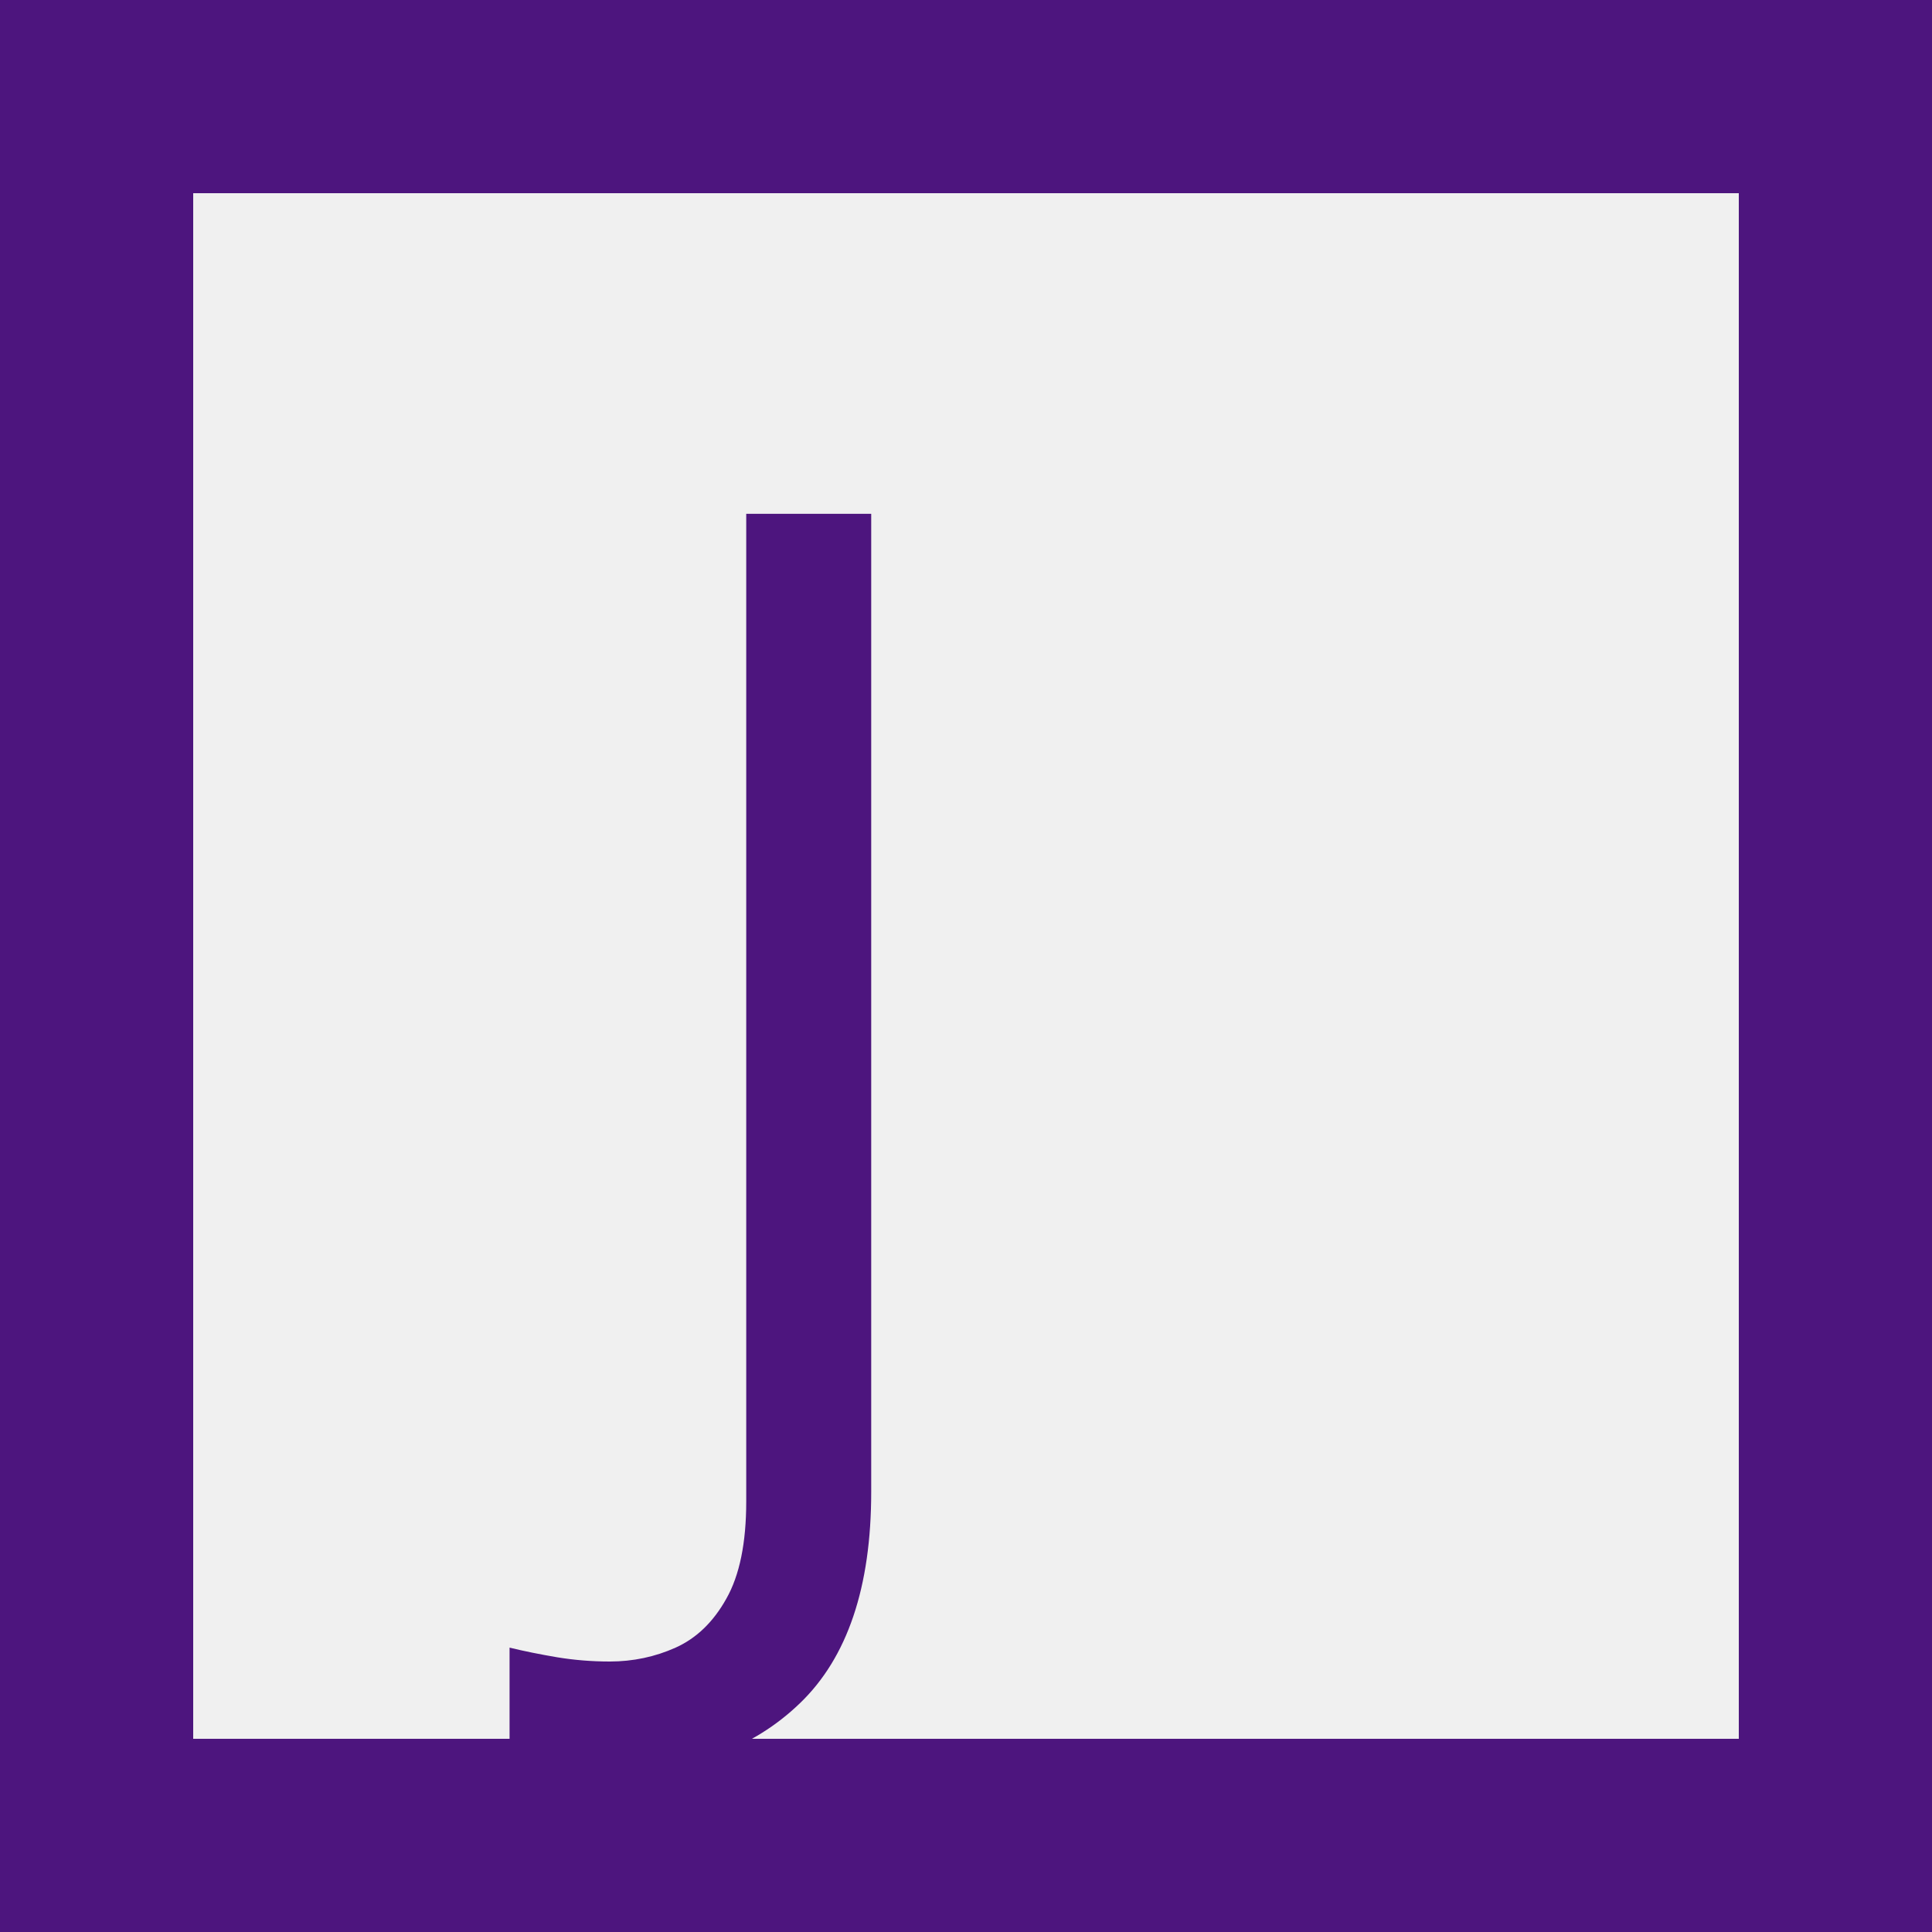
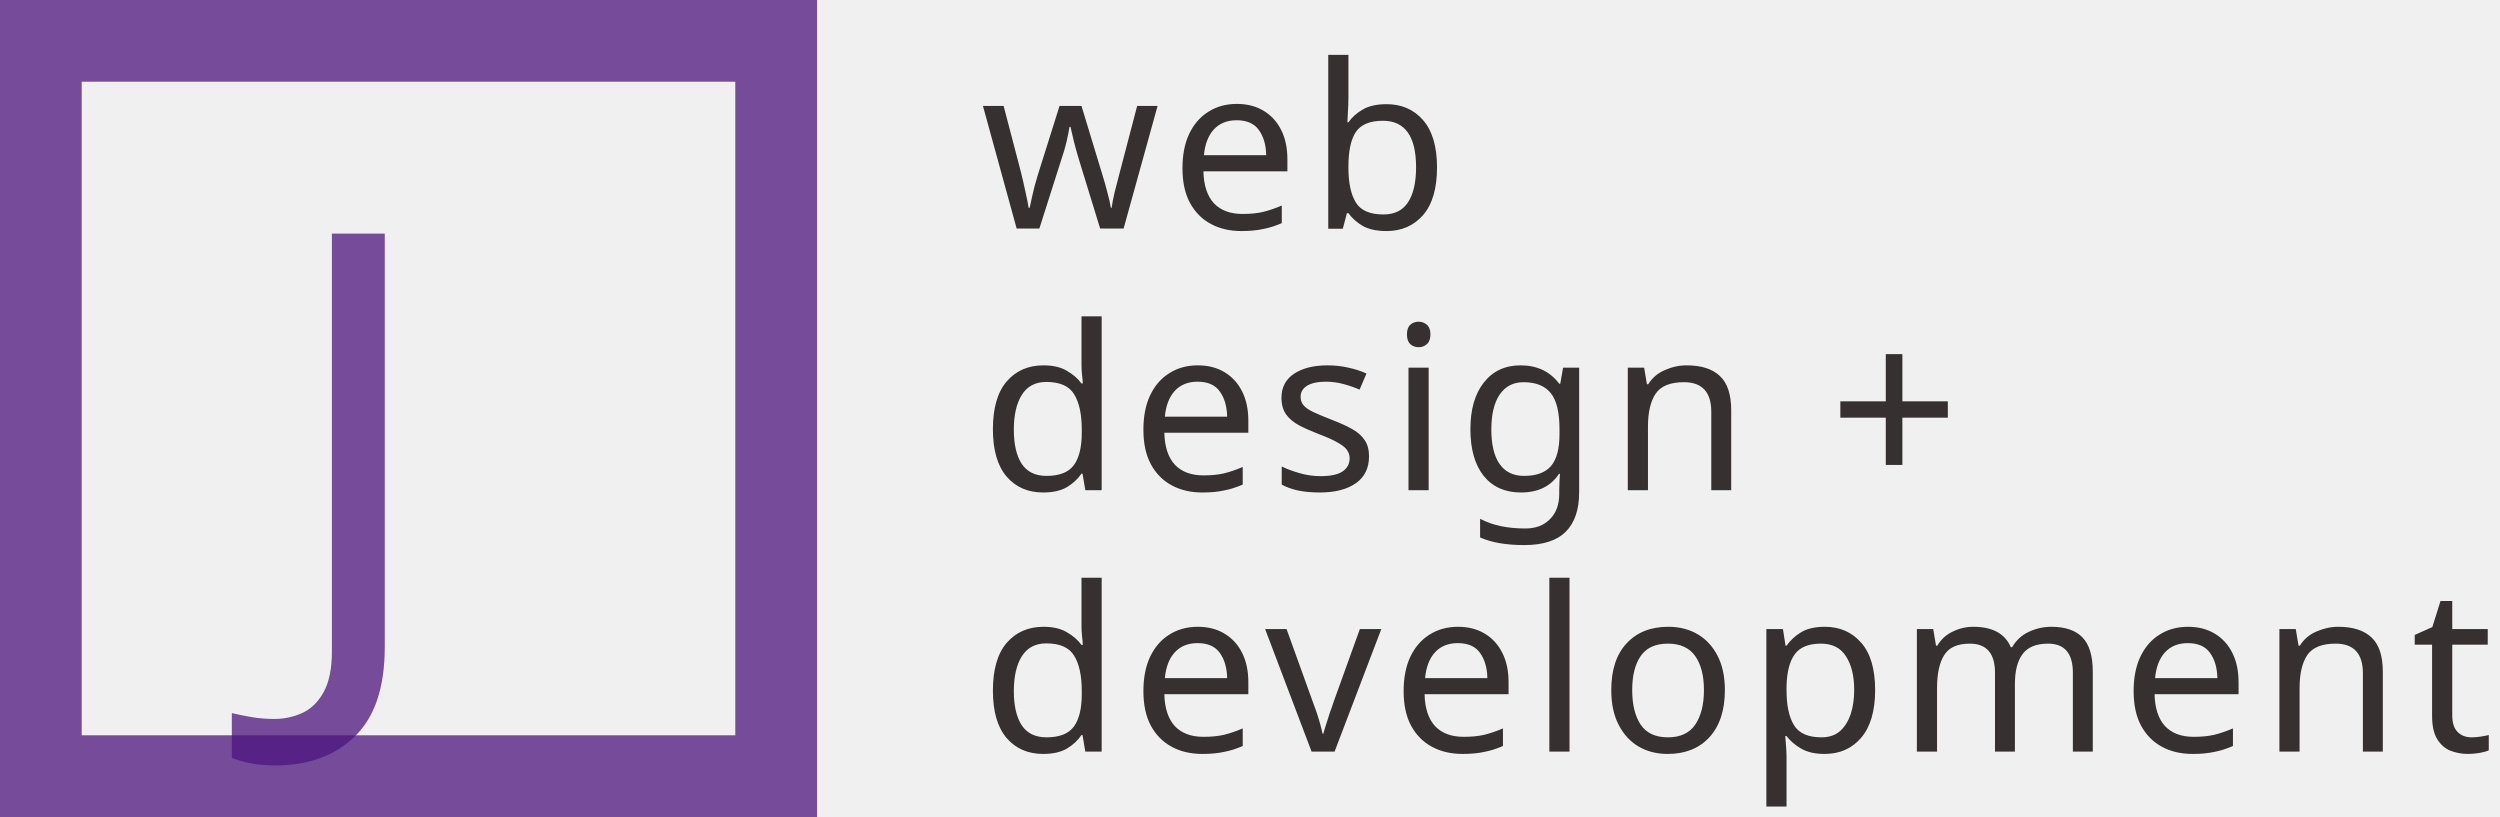
- <svg xmlns="http://www.w3.org/2000/svg" xmlns:xlink="http://www.w3.org/1999/xlink" width="50px" height="50px" viewBox="0 0 50 50" version="1.1">
+ <svg xmlns="http://www.w3.org/2000/svg" xmlns:xlink="http://www.w3.org/1999/xlink" width="153px" height="50px" viewBox="0 0 153 50" version="1.1">
  <defs>
    <rect id="path-1" x="0" y="0" width="50" height="50" />
    <mask id="mask-2" maskContentUnits="userSpaceOnUse" maskUnits="objectBoundingBox" x="0" y="0" width="50" height="50" fill="white">
      <use xlink:href="#path-1" />
    </mask>
  </defs>
-   <g id="Welcome" stroke="none" stroke-width="1" fill="none" fill-rule="evenodd">
-     <g id="Mobile-Portrait" transform="translate(-27, -20)">
-       <g id="Logo" transform="translate(27, 20)">
-         <use id="Rectangle-6" stroke="#4D157E" mask="url(#mask-2)" stroke-width="10" xlink:href="#path-1" />
-         <text id="J" font-family="Montserrat-Regular, Montserrat" font-size="36" font-weight="normal" fill="#4D157E">
-           <tspan x="16" y="39">J</tspan>
+   <g id="Home-Page" stroke="none" stroke-width="1" fill="none" fill-rule="evenodd">
+     <g id="Tablet-Portrait" transform="translate(-65, -20)">
+       <g id="iamjhu-logo-(mobile)" transform="translate(65, 20)">
+         <text id="web" font-family="Raleway-Regular, Raleway" font-size="14" font-weight="normal" letter-spacing="0.6" fill="#363030">
+           <tspan x="60" y="14">web</tspan>
+           <tspan x="60" y="30">design + </tspan>
+           <tspan x="60" y="46">development</tspan>
+           <tspan x="153.4" y="46"> </tspan>
+         </text>
+         <use id="Rectangle-6" stroke-opacity="0.75" stroke="#4D157E" mask="url(#mask-2)" stroke-width="10" xlink:href="#path-1" />
+         <text id="J" font-family="Montserrat-Regular, Montserrat" font-size="36" font-weight="normal" fill-opacity="0.747" fill="#4D157E">
+           <tspan x="17" y="40">J</tspan>
        </text>
      </g>
    </g>
  </g>
</svg>
